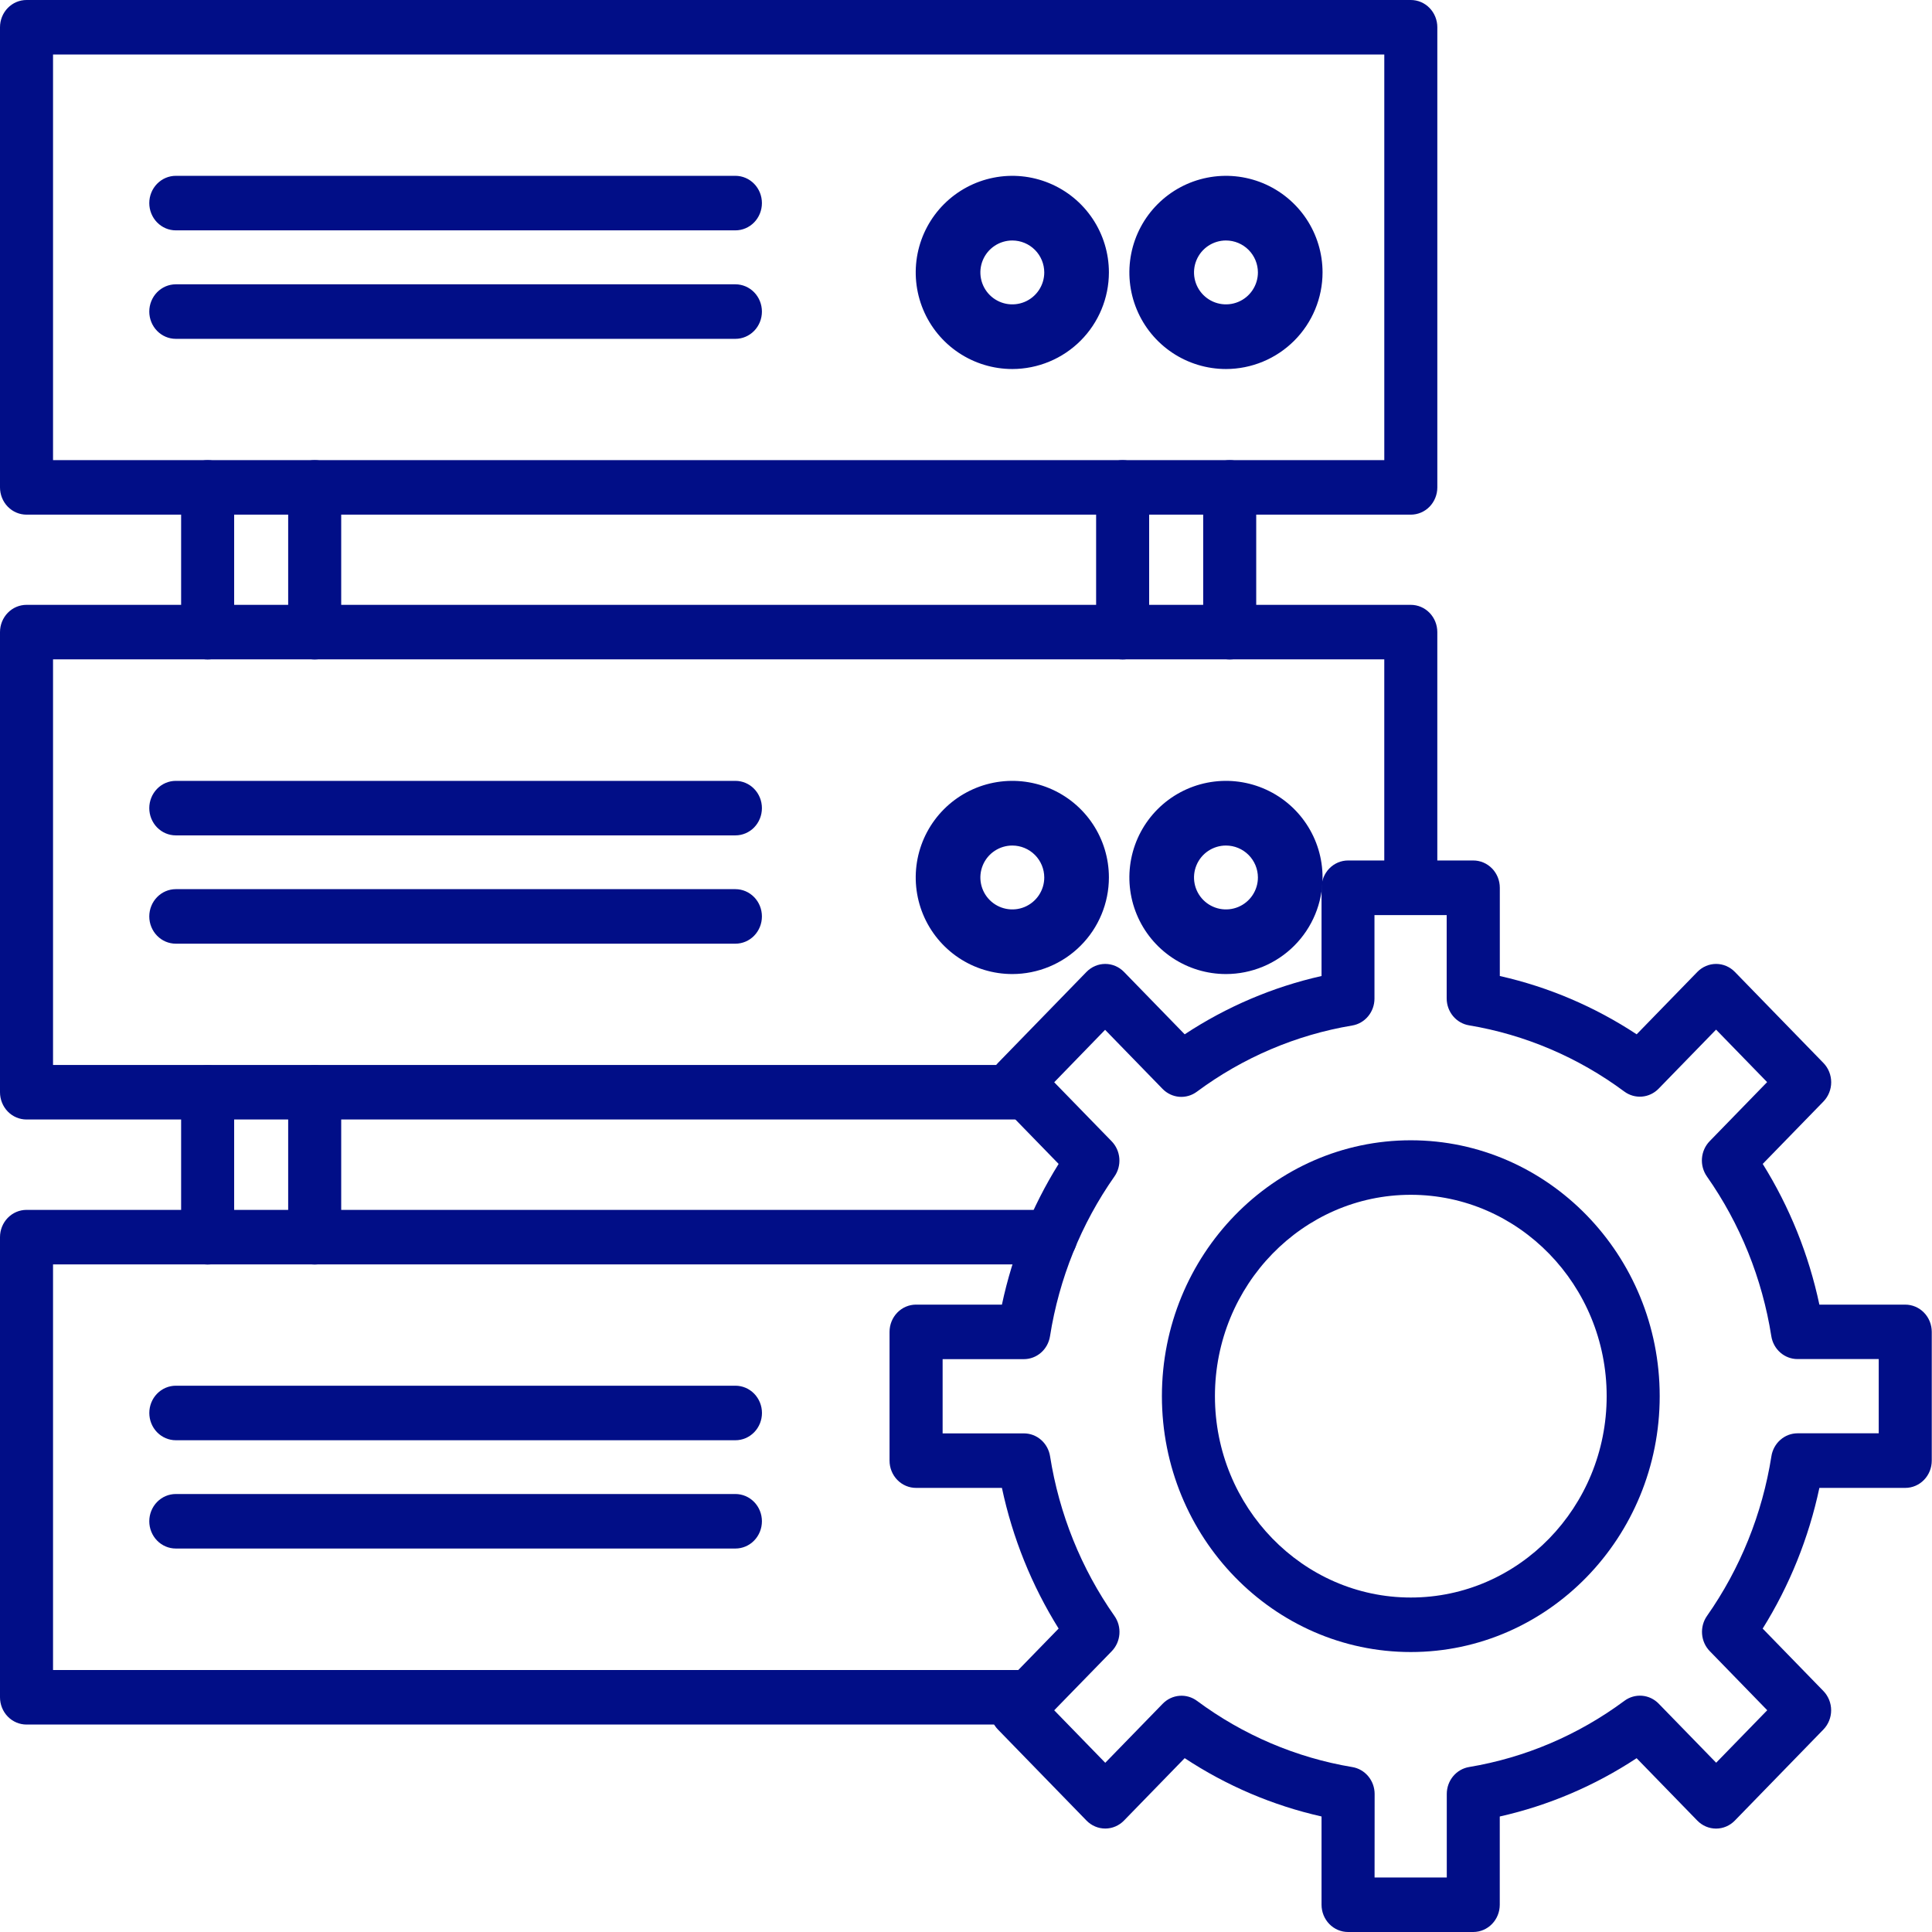
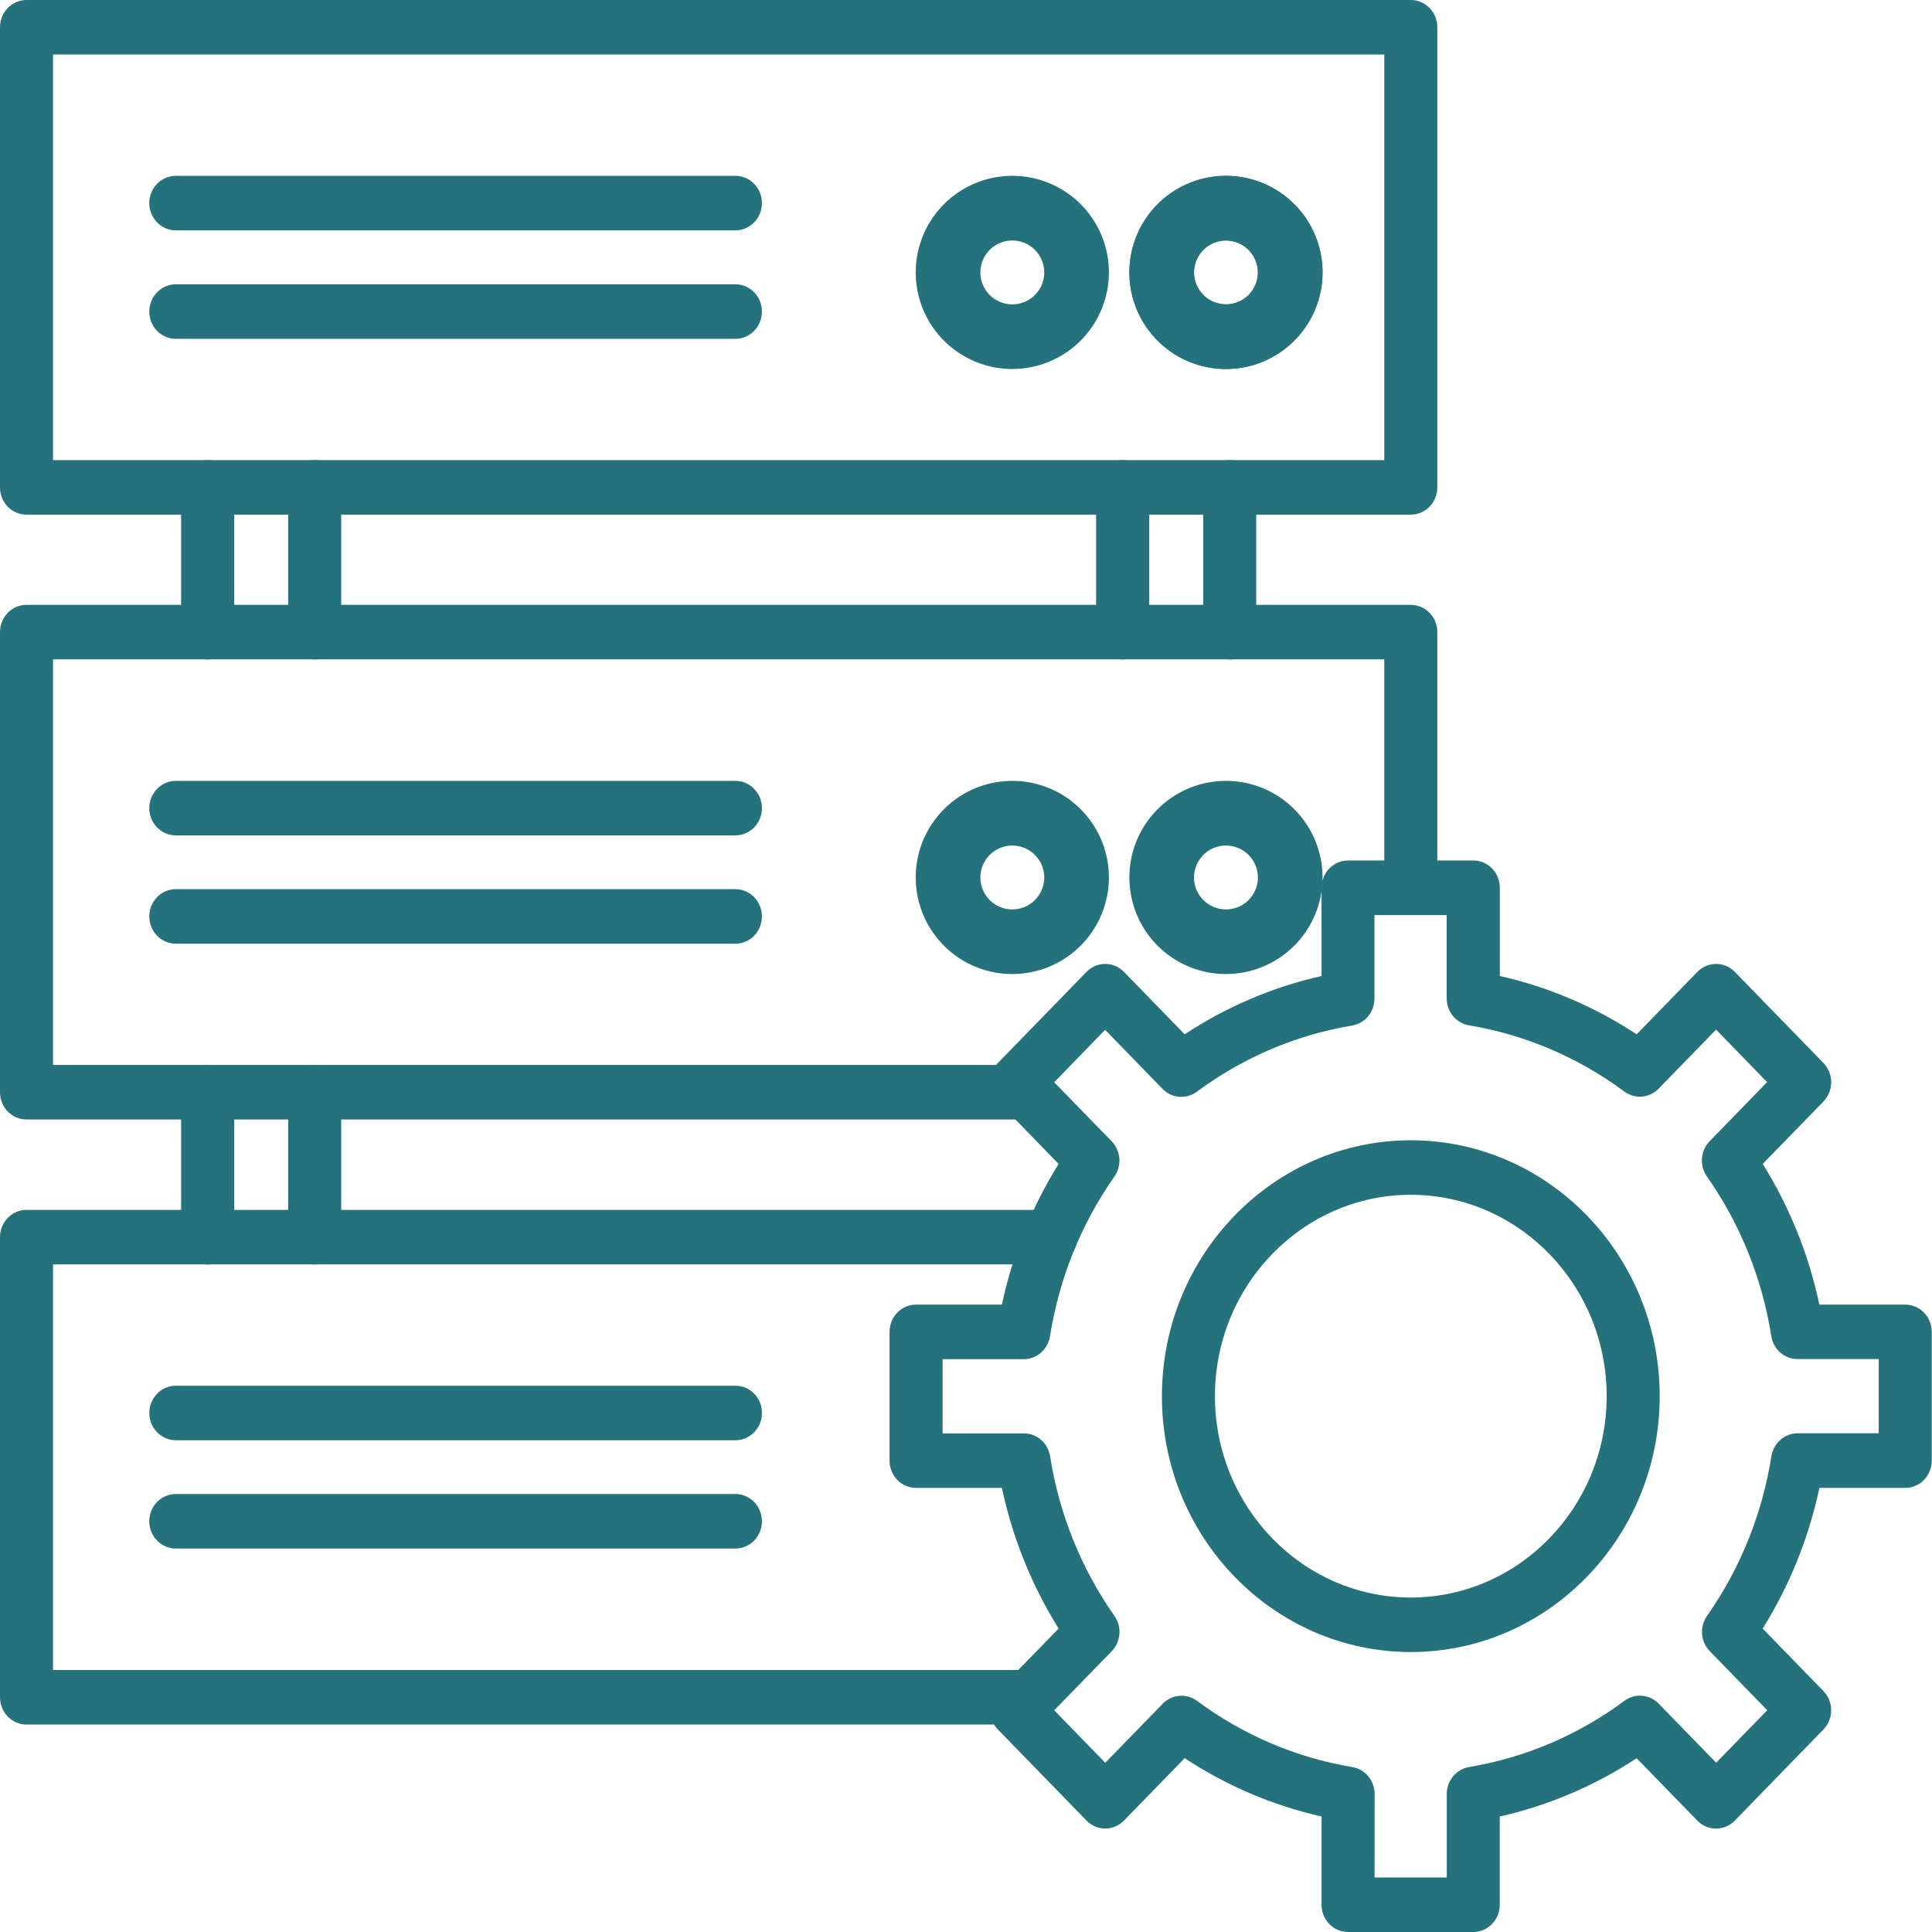
<svg xmlns="http://www.w3.org/2000/svg" width="120" height="120" viewBox="0 0 120 120" fill="none">
  <g id="Group 716">
-     <path id="Vector" d="M12.897 40.96C12.46 40.96 12.041 40.782 11.732 40.465C11.424 40.147 11.25 39.716 11.25 39.267V30.274C11.25 29.825 11.424 29.394 11.732 29.076C12.041 28.759 12.46 28.581 12.897 28.581C13.334 28.581 13.753 28.759 14.062 29.076C14.37 29.394 14.544 29.825 14.544 30.274V39.267C14.544 39.716 14.37 40.147 14.062 40.465C13.753 40.782 13.334 40.96 12.897 40.96Z" fill="#010E87" />
-     <path id="Vector_2" d="M19.546 40.96C19.109 40.96 18.69 40.782 18.381 40.465C18.072 40.147 17.899 39.716 17.899 39.267V30.274C17.899 29.825 18.072 29.394 18.381 29.076C18.69 28.759 19.109 28.581 19.546 28.581C19.983 28.581 20.402 28.759 20.71 29.076C21.019 29.394 21.193 29.825 21.193 30.274V39.267C21.193 39.716 21.019 40.147 20.71 40.465C20.402 40.782 19.983 40.96 19.546 40.96Z" fill="#010E87" />
-     <path id="Vector_3" d="M69.728 40.96C69.292 40.96 68.873 40.782 68.564 40.465C68.255 40.147 68.082 39.716 68.082 39.267V30.274C68.082 29.825 68.255 29.394 68.564 29.076C68.873 28.759 69.292 28.581 69.728 28.581C70.165 28.581 70.584 28.759 70.893 29.076C71.202 29.394 71.376 29.825 71.376 30.274V39.267C71.376 39.716 71.202 40.147 70.893 40.465C70.584 40.782 70.165 40.96 69.728 40.96Z" fill="#010E87" />
-     <path id="Vector_4" d="M76.379 40.96C75.942 40.96 75.523 40.782 75.214 40.465C74.906 40.147 74.732 39.716 74.732 39.267V30.274C74.732 29.825 74.906 29.394 75.214 29.076C75.523 28.759 75.942 28.581 76.379 28.581C76.816 28.581 77.235 28.759 77.543 29.076C77.852 29.394 78.026 29.825 78.026 30.274V39.267C78.026 39.716 77.852 40.147 77.543 40.465C77.235 40.782 76.816 40.96 76.379 40.96Z" fill="#010E87" />
-     <path id="Vector_5" d="M12.897 78.54C12.46 78.54 12.041 78.361 11.732 78.043C11.424 77.726 11.25 77.295 11.25 76.846V67.854C11.25 67.405 11.424 66.974 11.732 66.656C12.041 66.339 12.46 66.16 12.897 66.16C13.334 66.16 13.753 66.339 14.062 66.656C14.37 66.974 14.544 67.405 14.544 67.854V76.846C14.544 77.069 14.501 77.289 14.419 77.494C14.336 77.7 14.214 77.886 14.062 78.043C13.909 78.201 13.727 78.326 13.527 78.411C13.327 78.496 13.113 78.54 12.897 78.54Z" fill="#010E87" />
-     <path id="Vector_6" d="M19.546 78.54C19.109 78.54 18.69 78.361 18.381 78.043C18.072 77.726 17.899 77.295 17.899 76.846V67.854C17.899 67.405 18.072 66.974 18.381 66.656C18.69 66.339 19.109 66.16 19.546 66.16C19.983 66.16 20.402 66.339 20.71 66.656C21.019 66.974 21.193 67.405 21.193 67.854V76.846C21.193 77.069 21.15 77.289 21.067 77.494C20.985 77.7 20.863 77.886 20.71 78.043C20.558 78.201 20.376 78.326 20.176 78.411C19.976 78.496 19.762 78.54 19.546 78.54Z" fill="#010E87" />
-     <path id="Vector_7" d="M62.878 22.921C61.691 22.921 60.531 22.569 59.544 21.91C58.557 21.251 57.788 20.314 57.334 19.217C56.88 18.121 56.761 16.915 56.992 15.751C57.224 14.587 57.795 13.518 58.634 12.679C59.473 11.84 60.542 11.268 61.706 11.037C62.87 10.805 64.076 10.924 65.172 11.378C66.269 11.832 67.206 12.601 67.865 13.588C68.524 14.574 68.876 15.734 68.876 16.921C68.874 18.511 68.242 20.036 67.117 21.161C65.993 22.286 64.468 22.918 62.878 22.921ZM62.878 14.937C62.485 14.937 62.102 15.053 61.775 15.271C61.449 15.489 61.194 15.798 61.044 16.161C60.894 16.523 60.854 16.922 60.931 17.307C61.007 17.692 61.196 18.046 61.473 18.323C61.751 18.601 62.104 18.79 62.489 18.867C62.874 18.943 63.273 18.904 63.636 18.754C63.998 18.604 64.308 18.349 64.526 18.023C64.744 17.697 64.861 17.313 64.861 16.921C64.86 16.395 64.651 15.891 64.279 15.519C63.907 15.147 63.403 14.938 62.878 14.937Z" fill="#010E87" />
-     <path id="Vector_8" d="M76.15 22.921C74.964 22.921 73.803 22.57 72.816 21.911C71.829 21.252 71.059 20.316 70.605 19.219C70.15 18.123 70.031 16.917 70.262 15.753C70.493 14.589 71.064 13.519 71.903 12.68C72.742 11.84 73.811 11.268 74.975 11.037C76.139 10.805 77.345 10.924 78.442 11.377C79.538 11.832 80.475 12.601 81.135 13.587C81.794 14.574 82.146 15.734 82.146 16.921C82.144 18.511 81.512 20.035 80.388 21.16C79.264 22.285 77.74 22.918 76.15 22.921ZM76.15 14.937C75.758 14.936 75.374 15.052 75.047 15.269C74.72 15.487 74.466 15.796 74.315 16.159C74.164 16.521 74.124 16.92 74.2 17.305C74.276 17.691 74.465 18.044 74.742 18.322C75.02 18.6 75.373 18.79 75.758 18.866C76.143 18.943 76.542 18.904 76.905 18.754C77.268 18.604 77.578 18.35 77.796 18.023C78.014 17.697 78.131 17.313 78.131 16.921C78.13 16.395 77.921 15.892 77.55 15.52C77.179 15.148 76.676 14.939 76.15 14.937Z" fill="#010E87" />
-     <path id="Vector_9" d="M45.678 14.308H10.919C10.483 14.308 10.064 14.129 9.755 13.812C9.446 13.494 9.272 13.063 9.272 12.614C9.272 12.165 9.446 11.735 9.755 11.417C10.064 11.1 10.483 10.921 10.919 10.921H45.678C46.114 10.921 46.533 11.1 46.842 11.417C47.151 11.735 47.324 12.165 47.324 12.614C47.324 13.063 47.151 13.494 46.842 13.812C46.533 14.129 46.114 14.308 45.678 14.308Z" fill="#010E87" />
-     <path id="Vector_10" d="M45.678 21.046H10.919C10.483 21.046 10.064 20.867 9.755 20.55C9.446 20.232 9.272 19.802 9.272 19.353C9.272 18.904 9.446 18.473 9.755 18.155C10.064 17.838 10.483 17.659 10.919 17.659H45.678C46.114 17.659 46.533 17.838 46.842 18.155C47.151 18.473 47.324 18.904 47.324 19.353C47.324 19.802 47.151 20.232 46.842 20.55C46.533 20.867 46.114 21.046 45.678 21.046Z" fill="#010E87" />
-     <path id="Vector_11" d="M87.628 31.966H1.647C1.21 31.966 0.791 31.788 0.482 31.471C0.174 31.153 0 30.722 0 30.273V1.693C0 1.244 0.174 0.813 0.482 0.496C0.791 0.178 1.21 0 1.647 0H87.628C88.065 0 88.484 0.178 88.793 0.496C89.101 0.813 89.275 1.244 89.275 1.693V30.273C89.275 30.722 89.101 31.153 88.793 31.471C88.484 31.788 88.065 31.966 87.628 31.966ZM3.294 28.58H85.981V3.386H3.294V28.58Z" fill="#010E87" />
-     <path id="Vector_12" d="M45.678 51.887H10.919C10.483 51.887 10.064 51.709 9.755 51.392C9.446 51.074 9.272 50.643 9.272 50.194C9.272 49.745 9.446 49.315 9.755 48.997C10.064 48.679 10.483 48.501 10.919 48.501H45.678C46.114 48.501 46.533 48.679 46.842 48.997C47.151 49.315 47.324 49.745 47.324 50.194C47.324 50.643 47.151 51.074 46.842 51.392C46.533 51.709 46.114 51.887 45.678 51.887Z" fill="#010E87" />
-     <path id="Vector_13" d="M45.678 58.614H10.919C10.483 58.614 10.064 58.436 9.755 58.118C9.446 57.8 9.272 57.37 9.272 56.921C9.272 56.472 9.446 56.041 9.755 55.724C10.064 55.406 10.483 55.227 10.919 55.227H45.678C46.114 55.227 46.533 55.406 46.842 55.724C47.151 56.041 47.324 56.472 47.324 56.921C47.324 57.37 47.151 57.8 46.842 58.118C46.533 58.436 46.114 58.614 45.678 58.614Z" fill="#010E87" />
-     <path id="Vector_14" d="M62.878 60.5C61.691 60.501 60.531 60.149 59.544 59.49C58.557 58.83 57.788 57.893 57.334 56.797C56.88 55.701 56.761 54.494 56.992 53.33C57.224 52.166 57.795 51.097 58.634 50.258C59.473 49.419 60.542 48.848 61.706 48.616C62.87 48.385 64.077 48.504 65.173 48.958C66.269 49.412 67.206 50.181 67.865 51.168C68.525 52.155 68.876 53.315 68.876 54.502C68.874 56.092 68.242 57.617 67.117 58.741C65.993 59.866 64.468 60.498 62.878 60.5ZM62.878 52.518C62.485 52.517 62.102 52.634 61.775 52.852C61.449 53.069 61.194 53.379 61.044 53.742C60.894 54.104 60.854 54.503 60.931 54.888C61.007 55.273 61.196 55.627 61.473 55.904C61.751 56.182 62.104 56.371 62.489 56.447C62.874 56.524 63.273 56.485 63.636 56.335C63.998 56.184 64.308 55.93 64.526 55.604C64.744 55.278 64.861 54.894 64.861 54.502C64.86 53.976 64.651 53.472 64.279 53.1C63.907 52.728 63.403 52.519 62.878 52.518Z" fill="#010E87" />
-     <path id="Vector_15" d="M76.15 60.5C74.964 60.501 73.803 60.15 72.816 59.491C71.829 58.832 71.059 57.895 70.605 56.799C70.15 55.703 70.031 54.496 70.262 53.332C70.493 52.168 71.064 51.099 71.903 50.259C72.742 49.42 73.811 48.848 74.975 48.616C76.139 48.385 77.346 48.504 78.442 48.958C79.539 49.412 80.476 50.181 81.135 51.168C81.795 52.155 82.147 53.315 82.146 54.502C82.144 56.092 81.512 57.616 80.388 58.74C79.264 59.865 77.74 60.498 76.15 60.5ZM76.15 52.518C75.758 52.517 75.374 52.633 75.047 52.85C74.72 53.068 74.466 53.377 74.315 53.74C74.164 54.102 74.124 54.501 74.2 54.886C74.276 55.271 74.465 55.625 74.742 55.903C75.02 56.181 75.373 56.37 75.758 56.447C76.143 56.524 76.542 56.485 76.905 56.335C77.268 56.185 77.578 55.931 77.796 55.604C78.014 55.278 78.131 54.894 78.131 54.502C78.13 53.976 77.921 53.473 77.55 53.101C77.179 52.729 76.676 52.519 76.15 52.518Z" fill="#010E87" />
-     <path id="Vector_16" d="M63.77 69.534H1.647C1.21 69.534 0.791 69.356 0.482 69.039C0.174 68.721 0 68.29 0 67.841V39.261C0 38.812 0.174 38.382 0.482 38.064C0.791 37.746 1.21 37.568 1.647 37.568H87.627C88.064 37.568 88.483 37.746 88.792 38.064C89.101 38.382 89.274 38.812 89.274 39.261V55.132C89.274 55.581 89.101 56.011 88.792 56.329C88.483 56.647 88.064 56.825 87.627 56.825C87.19 56.825 86.772 56.647 86.463 56.329C86.154 56.011 85.98 55.581 85.98 55.132V40.955H3.294V66.148H63.77C64.207 66.148 64.626 66.326 64.934 66.644C65.243 66.962 65.417 67.392 65.417 67.841C65.417 68.29 65.243 68.721 64.934 69.039C64.626 69.356 64.207 69.534 63.77 69.534Z" fill="#010E87" />
-     <path id="Vector_17" d="M45.68 89.456H10.921C10.484 89.456 10.065 89.277 9.756 88.96C9.447 88.642 9.274 88.211 9.274 87.762C9.274 87.313 9.447 86.883 9.756 86.565C10.065 86.248 10.484 86.069 10.921 86.069H45.68C46.117 86.069 46.535 86.248 46.844 86.565C47.153 86.883 47.327 87.313 47.327 87.762C47.327 88.211 47.153 88.642 46.844 88.96C46.535 89.277 46.117 89.456 45.68 89.456Z" fill="#010E87" />
-     <path id="Vector_18" d="M45.678 96.182H10.919C10.483 96.182 10.064 96.004 9.755 95.686C9.446 95.369 9.272 94.938 9.272 94.489C9.272 94.04 9.446 93.609 9.755 93.292C10.064 92.974 10.483 92.796 10.919 92.796H45.678C46.114 92.796 46.533 92.974 46.842 93.292C47.151 93.609 47.324 94.04 47.324 94.489C47.324 94.938 47.151 95.369 46.842 95.686C46.533 96.004 46.114 96.182 45.678 96.182Z" fill="#010E87" />
-     <path id="Vector_19" d="M63.936 107.115H1.647C1.21 107.115 0.791 106.937 0.482 106.619C0.174 106.302 0 105.871 0 105.422V76.841C0 76.392 0.174 75.961 0.482 75.644C0.791 75.326 1.21 75.148 1.647 75.148H65.265C65.701 75.148 66.12 75.326 66.429 75.644C66.738 75.961 66.912 76.392 66.912 76.841C66.912 77.29 66.738 77.721 66.429 78.038C66.12 78.356 65.701 78.534 65.265 78.534H3.294V103.729H63.936C64.373 103.729 64.792 103.907 65.101 104.225C65.409 104.542 65.583 104.973 65.583 105.422C65.583 105.871 65.409 106.302 65.101 106.619C64.792 106.937 64.373 107.115 63.936 107.115Z" fill="#010E87" />
-     <path id="Vector_20" d="M91.509 120H83.73C83.293 120 82.874 119.821 82.566 119.504C82.257 119.186 82.083 118.755 82.083 118.306V112.824C79.063 112.144 76.185 110.918 73.583 109.202L69.813 113.078C69.66 113.236 69.479 113.36 69.279 113.445C69.079 113.531 68.865 113.574 68.649 113.574C68.432 113.574 68.218 113.531 68.018 113.445C67.819 113.36 67.637 113.236 67.484 113.078L61.983 107.423C61.83 107.266 61.709 107.079 61.626 106.874C61.543 106.668 61.501 106.448 61.501 106.226C61.501 106.003 61.543 105.783 61.626 105.578C61.709 105.372 61.83 105.186 61.983 105.028L65.753 101.152C64.084 98.478 62.892 95.52 62.231 92.416H56.898C56.461 92.416 56.042 92.238 55.733 91.92C55.425 91.603 55.251 91.172 55.251 90.723V82.725C55.251 82.276 55.425 81.846 55.733 81.528C56.042 81.21 56.461 81.032 56.898 81.032H62.231C62.892 77.927 64.084 74.969 65.753 72.293L61.983 68.418C61.83 68.26 61.709 68.074 61.626 67.868C61.543 67.663 61.501 67.443 61.501 67.22C61.501 66.998 61.543 66.778 61.626 66.572C61.709 66.367 61.83 66.18 61.983 66.023L67.484 60.367C67.637 60.21 67.819 60.086 68.018 60C68.218 59.915 68.432 59.871 68.649 59.871C68.865 59.871 69.079 59.915 69.279 60C69.479 60.086 69.66 60.21 69.813 60.367L73.583 64.243C76.185 62.528 79.063 61.301 82.083 60.622V55.139C82.083 54.69 82.257 54.26 82.566 53.942C82.874 53.625 83.293 53.446 83.73 53.446H91.509C91.946 53.446 92.365 53.625 92.674 53.942C92.983 54.26 93.156 54.69 93.156 55.139V60.622C96.176 61.301 99.054 62.528 101.656 64.243L105.426 60.367C105.579 60.21 105.761 60.086 105.961 60C106.16 59.915 106.375 59.871 106.591 59.871C106.807 59.871 107.021 59.915 107.221 60C107.421 60.086 107.603 60.21 107.755 60.367L113.256 66.023C113.409 66.18 113.531 66.367 113.613 66.572C113.696 66.778 113.739 66.998 113.739 67.22C113.739 67.443 113.696 67.663 113.613 67.868C113.531 68.074 113.409 68.26 113.256 68.418L109.486 72.293C111.154 74.969 112.346 77.928 113.005 81.033H118.338C118.775 81.033 119.194 81.211 119.503 81.529C119.812 81.846 119.985 82.277 119.985 82.726V90.723C119.985 91.172 119.812 91.603 119.503 91.92C119.194 92.238 118.775 92.416 118.338 92.416H113.005C112.345 95.521 111.152 98.48 109.483 101.155L113.253 105.031C113.406 105.188 113.527 105.375 113.61 105.58C113.693 105.786 113.736 106.006 113.736 106.228C113.736 106.45 113.693 106.671 113.61 106.876C113.527 107.082 113.406 107.268 113.253 107.425L107.752 113.081C107.599 113.238 107.418 113.363 107.218 113.448C107.018 113.533 106.804 113.577 106.588 113.577C106.371 113.577 106.157 113.533 105.957 113.448C105.758 113.363 105.576 113.238 105.423 113.081L101.653 109.205C99.051 110.921 96.173 112.147 93.153 112.826V118.309C93.153 118.757 92.979 119.186 92.671 119.503C92.363 119.82 91.945 119.999 91.509 120ZM85.377 116.613H89.862V111.425C89.862 111.022 90.002 110.633 90.256 110.327C90.51 110.02 90.862 109.817 91.248 109.753C94.731 109.172 98.034 107.764 100.895 105.641C101.212 105.405 101.601 105.294 101.991 105.326C102.381 105.358 102.747 105.532 103.024 105.817L106.594 109.486L109.766 106.226L106.196 102.555C105.919 102.271 105.75 101.894 105.719 101.493C105.688 101.092 105.796 100.693 106.025 100.367C108.09 97.426 109.46 94.03 110.025 90.45C110.087 90.052 110.285 89.691 110.583 89.43C110.881 89.168 111.259 89.025 111.651 89.025H116.691V84.414H111.645C111.253 84.414 110.875 84.27 110.577 84.009C110.279 83.748 110.081 83.386 110.019 82.989C109.454 79.408 108.084 76.013 106.019 73.072C105.79 72.745 105.681 72.346 105.712 71.945C105.743 71.544 105.913 71.167 106.189 70.882L109.759 67.212L106.588 63.952L103.018 67.622C102.741 67.906 102.375 68.08 101.984 68.112C101.594 68.144 101.206 68.032 100.888 67.797C98.028 65.674 94.725 64.266 91.242 63.685C90.855 63.621 90.504 63.417 90.25 63.111C89.996 62.805 89.856 62.416 89.856 62.013V56.837H85.371V62.025C85.371 62.428 85.231 62.817 84.977 63.123C84.723 63.43 84.372 63.633 83.985 63.697C80.502 64.278 77.2 65.686 74.338 67.809C74.021 68.044 73.633 68.156 73.243 68.124C72.853 68.092 72.487 67.918 72.21 67.634L68.64 63.964L65.479 67.221L69.047 70.888C69.324 71.173 69.493 71.549 69.524 71.95C69.555 72.352 69.447 72.751 69.217 73.077C67.152 76.018 65.783 79.414 65.218 82.995C65.155 83.392 64.958 83.754 64.66 84.015C64.362 84.276 63.983 84.419 63.592 84.419H58.548V89.03H63.596C63.988 89.03 64.367 89.173 64.664 89.434C64.962 89.695 65.16 90.057 65.222 90.454C65.788 94.035 67.157 97.431 69.222 100.372C69.451 100.698 69.56 101.097 69.528 101.498C69.497 101.899 69.328 102.276 69.052 102.56L65.479 106.229L68.65 109.49L72.22 105.82C72.497 105.536 72.863 105.362 73.253 105.33C73.643 105.297 74.031 105.409 74.349 105.644C77.21 107.767 80.513 109.175 83.995 109.756C84.382 109.82 84.734 110.024 84.987 110.33C85.241 110.636 85.381 111.025 85.381 111.428L85.377 116.613Z" fill="#010E87" />
-     <path id="Vector_21" d="M87.627 102.611C79.103 102.611 72.168 95.482 72.168 86.718C72.168 77.954 79.103 70.825 87.627 70.825C96.151 70.825 103.087 77.954 103.087 86.718C103.087 95.482 96.151 102.611 87.627 102.611ZM87.627 74.211C80.919 74.211 75.462 79.822 75.462 86.718C75.462 93.614 80.919 99.225 87.627 99.225C94.335 99.225 99.793 93.614 99.793 86.718C99.793 79.822 94.336 74.211 87.627 74.211Z" fill="#010E87" />
+     <path id="Vector" d="M12.897 40.96C12.46 40.96 12.041 40.782 11.732 40.465C11.424 40.147 11.25 39.716 11.25 39.267V30.274C11.25 29.825 11.424 29.394 11.732 29.076C12.041 28.759 12.46 28.581 12.897 28.581C13.334 28.581 13.753 28.759 14.062 29.076C14.37 29.394 14.544 29.825 14.544 30.274V39.267C14.544 39.716 14.37 40.147 14.062 40.465C13.753 40.782 13.334 40.96 12.897 40.96Z" fill="#24727b" />
+     <path id="Vector_2" d="M19.546 40.96C19.109 40.96 18.69 40.782 18.381 40.465C18.072 40.147 17.899 39.716 17.899 39.267V30.274C17.899 29.825 18.072 29.394 18.381 29.076C18.69 28.759 19.109 28.581 19.546 28.581C19.983 28.581 20.402 28.759 20.71 29.076C21.019 29.394 21.193 29.825 21.193 30.274V39.267C21.193 39.716 21.019 40.147 20.71 40.465C20.402 40.782 19.983 40.96 19.546 40.96Z" fill="#24727b" />
+     <path id="Vector_3" d="M69.728 40.96C69.292 40.96 68.873 40.782 68.564 40.465C68.255 40.147 68.082 39.716 68.082 39.267V30.274C68.082 29.825 68.255 29.394 68.564 29.076C68.873 28.759 69.292 28.581 69.728 28.581C70.165 28.581 70.584 28.759 70.893 29.076C71.202 29.394 71.376 29.825 71.376 30.274V39.267C71.376 39.716 71.202 40.147 70.893 40.465C70.584 40.782 70.165 40.96 69.728 40.96Z" fill="#24727b" />
+     <path id="Vector_4" d="M76.379 40.96C75.942 40.96 75.523 40.782 75.214 40.465C74.906 40.147 74.732 39.716 74.732 39.267V30.274C74.732 29.825 74.906 29.394 75.214 29.076C75.523 28.759 75.942 28.581 76.379 28.581C76.816 28.581 77.235 28.759 77.543 29.076C77.852 29.394 78.026 29.825 78.026 30.274V39.267C78.026 39.716 77.852 40.147 77.543 40.465C77.235 40.782 76.816 40.96 76.379 40.96Z" fill="#24727b" />
+     <path id="Vector_5" d="M12.897 78.54C12.46 78.54 12.041 78.361 11.732 78.043C11.424 77.726 11.25 77.295 11.25 76.846V67.854C11.25 67.405 11.424 66.974 11.732 66.656C12.041 66.339 12.46 66.16 12.897 66.16C13.334 66.16 13.753 66.339 14.062 66.656C14.37 66.974 14.544 67.405 14.544 67.854V76.846C14.544 77.069 14.501 77.289 14.419 77.494C14.336 77.7 14.214 77.886 14.062 78.043C13.909 78.201 13.727 78.326 13.527 78.411C13.327 78.496 13.113 78.54 12.897 78.54Z" fill="#24727b" />
+     <path id="Vector_6" d="M19.546 78.54C19.109 78.54 18.69 78.361 18.381 78.043C18.072 77.726 17.899 77.295 17.899 76.846V67.854C17.899 67.405 18.072 66.974 18.381 66.656C18.69 66.339 19.109 66.16 19.546 66.16C19.983 66.16 20.402 66.339 20.71 66.656C21.019 66.974 21.193 67.405 21.193 67.854V76.846C21.193 77.069 21.15 77.289 21.067 77.494C20.985 77.7 20.863 77.886 20.71 78.043C20.558 78.201 20.376 78.326 20.176 78.411C19.976 78.496 19.762 78.54 19.546 78.54Z" fill="#24727b" />
+     <path id="Vector_7" d="M62.878 22.921C61.691 22.921 60.531 22.569 59.544 21.91C58.557 21.251 57.788 20.314 57.334 19.217C56.88 18.121 56.761 16.915 56.992 15.751C57.224 14.587 57.795 13.518 58.634 12.679C59.473 11.84 60.542 11.268 61.706 11.037C62.87 10.805 64.076 10.924 65.172 11.378C66.269 11.832 67.206 12.601 67.865 13.588C68.524 14.574 68.876 15.734 68.876 16.921C68.874 18.511 68.242 20.036 67.117 21.161C65.993 22.286 64.468 22.918 62.878 22.921ZM62.878 14.937C62.485 14.937 62.102 15.053 61.775 15.271C61.449 15.489 61.194 15.798 61.044 16.161C60.894 16.523 60.854 16.922 60.931 17.307C61.007 17.692 61.196 18.046 61.473 18.323C61.751 18.601 62.104 18.79 62.489 18.867C62.874 18.943 63.273 18.904 63.636 18.754C63.998 18.604 64.308 18.349 64.526 18.023C64.744 17.697 64.861 17.313 64.861 16.921C64.86 16.395 64.651 15.891 64.279 15.519C63.907 15.147 63.403 14.938 62.878 14.937Z" fill="#24727b" />
+     <path id="Vector_8" d="M76.15 22.921C74.964 22.921 73.803 22.57 72.816 21.911C71.829 21.252 71.059 20.316 70.605 19.219C70.15 18.123 70.031 16.917 70.262 15.753C70.493 14.589 71.064 13.519 71.903 12.68C72.742 11.84 73.811 11.268 74.975 11.037C76.139 10.805 77.345 10.924 78.442 11.377C79.538 11.832 80.475 12.601 81.135 13.587C81.794 14.574 82.146 15.734 82.146 16.921C82.144 18.511 81.512 20.035 80.388 21.16C79.264 22.285 77.74 22.918 76.15 22.921ZM76.15 14.937C75.758 14.936 75.374 15.052 75.047 15.269C74.72 15.487 74.466 15.796 74.315 16.159C74.164 16.521 74.124 16.92 74.2 17.305C74.276 17.691 74.465 18.044 74.742 18.322C75.02 18.6 75.373 18.79 75.758 18.866C76.143 18.943 76.542 18.904 76.905 18.754C77.268 18.604 77.578 18.35 77.796 18.023C78.014 17.697 78.131 17.313 78.131 16.921C78.13 16.395 77.921 15.892 77.55 15.52C77.179 15.148 76.676 14.939 76.15 14.937Z" fill="#24727b" />
+     <path id="Vector_8" d="M76.15 22.921C74.964 22.921 73.803 22.57 72.816 21.911C71.829 21.252 71.059 20.316 70.605 19.219C70.15 18.123 70.031 16.917 70.262 15.753C70.493 14.589 71.064 13.519 71.903 12.68C72.742 11.84 73.811 11.268 74.975 11.037C76.139 10.805 77.345 10.924 78.442 11.377C79.538 11.832 80.475 12.601 81.135 13.587C81.794 14.574 82.146 15.734 82.146 16.921C82.144 18.511 81.512 20.035 80.388 21.16C79.264 22.285 77.74 22.918 76.15 22.921ZM76.15 14.937C75.758 14.936 75.374 15.052 75.047 15.269C74.72 15.487 74.466 15.796 74.315 16.159C74.164 16.521 74.124 16.92 74.2 17.305C74.276 17.691 74.465 18.044 74.742 18.322C75.02 18.6 75.373 18.79 75.758 18.866C76.143 18.943 76.542 18.904 76.905 18.754C77.268 18.604 77.578 18.35 77.796 18.023C78.014 17.697 78.131 17.313 78.131 16.921C78.13 16.395 77.921 15.892 77.55 15.52C77.179 15.148 76.676 14.939 76.15 14.937Z" fill="#24727b" />
+     <path id="Vector_9" d="M45.678 14.308H10.919C10.483 14.308 10.064 14.129 9.755 13.812C9.446 13.494 9.272 13.063 9.272 12.614C9.272 12.165 9.446 11.735 9.755 11.417C10.064 11.1 10.483 10.921 10.919 10.921H45.678C46.114 10.921 46.533 11.1 46.842 11.417C47.151 11.735 47.324 12.165 47.324 12.614C47.324 13.063 47.151 13.494 46.842 13.812C46.533 14.129 46.114 14.308 45.678 14.308Z" fill="#24727b" />
+     <path id="Vector_10" d="M45.678 21.046H10.919C10.483 21.046 10.064 20.867 9.755 20.55C9.446 20.232 9.272 19.802 9.272 19.353C9.272 18.904 9.446 18.473 9.755 18.155C10.064 17.838 10.483 17.659 10.919 17.659H45.678C46.114 17.659 46.533 17.838 46.842 18.155C47.151 18.473 47.324 18.904 47.324 19.353C47.324 19.802 47.151 20.232 46.842 20.55C46.533 20.867 46.114 21.046 45.678 21.046Z" fill="#24727b" />
+     <path id="Vector_11" d="M87.628 31.966H1.647C1.21 31.966 0.791 31.788 0.482 31.471C0.174 31.153 0 30.722 0 30.273V1.693C0 1.244 0.174 0.813 0.482 0.496C0.791 0.178 1.21 0 1.647 0H87.628C88.065 0 88.484 0.178 88.793 0.496C89.101 0.813 89.275 1.244 89.275 1.693V30.273C89.275 30.722 89.101 31.153 88.793 31.471C88.484 31.788 88.065 31.966 87.628 31.966ZM3.294 28.58H85.981V3.386H3.294V28.58Z" fill="#24727b" />
+     <path id="Vector_12" d="M45.678 51.887H10.919C10.483 51.887 10.064 51.709 9.755 51.392C9.446 51.074 9.272 50.643 9.272 50.194C9.272 49.745 9.446 49.315 9.755 48.997C10.064 48.679 10.483 48.501 10.919 48.501H45.678C46.114 48.501 46.533 48.679 46.842 48.997C47.151 49.315 47.324 49.745 47.324 50.194C47.324 50.643 47.151 51.074 46.842 51.392C46.533 51.709 46.114 51.887 45.678 51.887Z" fill="#24727b" />
+     <path id="Vector_13" d="M45.678 58.614H10.919C10.483 58.614 10.064 58.436 9.755 58.118C9.446 57.8 9.272 57.37 9.272 56.921C9.272 56.472 9.446 56.041 9.755 55.724C10.064 55.406 10.483 55.227 10.919 55.227H45.678C46.114 55.227 46.533 55.406 46.842 55.724C47.151 56.041 47.324 56.472 47.324 56.921C47.324 57.37 47.151 57.8 46.842 58.118C46.533 58.436 46.114 58.614 45.678 58.614Z" fill="#24727b" />
+     <path id="Vector_14" d="M62.878 60.5C61.691 60.501 60.531 60.149 59.544 59.49C58.557 58.83 57.788 57.893 57.334 56.797C56.88 55.701 56.761 54.494 56.992 53.33C57.224 52.166 57.795 51.097 58.634 50.258C59.473 49.419 60.542 48.848 61.706 48.616C62.87 48.385 64.077 48.504 65.173 48.958C66.269 49.412 67.206 50.181 67.865 51.168C68.525 52.155 68.876 53.315 68.876 54.502C68.874 56.092 68.242 57.617 67.117 58.741C65.993 59.866 64.468 60.498 62.878 60.5ZM62.878 52.518C62.485 52.517 62.102 52.634 61.775 52.852C61.449 53.069 61.194 53.379 61.044 53.742C60.894 54.104 60.854 54.503 60.931 54.888C61.007 55.273 61.196 55.627 61.473 55.904C61.751 56.182 62.104 56.371 62.489 56.447C62.874 56.524 63.273 56.485 63.636 56.335C63.998 56.184 64.308 55.93 64.526 55.604C64.744 55.278 64.861 54.894 64.861 54.502C64.86 53.976 64.651 53.472 64.279 53.1C63.907 52.728 63.403 52.519 62.878 52.518Z" fill="#24727b" />
+     <path id="Vector_15" d="M76.15 60.5C74.964 60.501 73.803 60.15 72.816 59.491C71.829 58.832 71.059 57.895 70.605 56.799C70.15 55.703 70.031 54.496 70.262 53.332C70.493 52.168 71.064 51.099 71.903 50.259C72.742 49.42 73.811 48.848 74.975 48.616C76.139 48.385 77.346 48.504 78.442 48.958C79.539 49.412 80.476 50.181 81.135 51.168C81.795 52.155 82.147 53.315 82.146 54.502C82.144 56.092 81.512 57.616 80.388 58.74C79.264 59.865 77.74 60.498 76.15 60.5ZM76.15 52.518C75.758 52.517 75.374 52.633 75.047 52.85C74.72 53.068 74.466 53.377 74.315 53.74C74.164 54.102 74.124 54.501 74.2 54.886C74.276 55.271 74.465 55.625 74.742 55.903C75.02 56.181 75.373 56.37 75.758 56.447C76.143 56.524 76.542 56.485 76.905 56.335C77.268 56.185 77.578 55.931 77.796 55.604C78.014 55.278 78.131 54.894 78.131 54.502C78.13 53.976 77.921 53.473 77.55 53.101C77.179 52.729 76.676 52.519 76.15 52.518Z" fill="#24727b" />
+     <path id="Vector_16" d="M63.77 69.534H1.647C1.21 69.534 0.791 69.356 0.482 69.039C0.174 68.721 0 68.29 0 67.841V39.261C0 38.812 0.174 38.382 0.482 38.064C0.791 37.746 1.21 37.568 1.647 37.568H87.627C88.064 37.568 88.483 37.746 88.792 38.064C89.101 38.382 89.274 38.812 89.274 39.261V55.132C89.274 55.581 89.101 56.011 88.792 56.329C88.483 56.647 88.064 56.825 87.627 56.825C87.19 56.825 86.772 56.647 86.463 56.329C86.154 56.011 85.98 55.581 85.98 55.132V40.955H3.294V66.148H63.77C64.207 66.148 64.626 66.326 64.934 66.644C65.243 66.962 65.417 67.392 65.417 67.841C65.417 68.29 65.243 68.721 64.934 69.039C64.626 69.356 64.207 69.534 63.77 69.534Z" fill="#24727b" />
+     <path id="Vector_17" d="M45.68 89.456H10.921C10.484 89.456 10.065 89.277 9.756 88.96C9.447 88.642 9.274 88.211 9.274 87.762C9.274 87.313 9.447 86.883 9.756 86.565C10.065 86.248 10.484 86.069 10.921 86.069H45.68C46.117 86.069 46.535 86.248 46.844 86.565C47.153 86.883 47.327 87.313 47.327 87.762C47.327 88.211 47.153 88.642 46.844 88.96C46.535 89.277 46.117 89.456 45.68 89.456Z" fill="#24727b" />
+     <path id="Vector_18" d="M45.678 96.182H10.919C10.483 96.182 10.064 96.004 9.755 95.686C9.446 95.369 9.272 94.938 9.272 94.489C9.272 94.04 9.446 93.609 9.755 93.292C10.064 92.974 10.483 92.796 10.919 92.796H45.678C46.114 92.796 46.533 92.974 46.842 93.292C47.151 93.609 47.324 94.04 47.324 94.489C47.324 94.938 47.151 95.369 46.842 95.686C46.533 96.004 46.114 96.182 45.678 96.182Z" fill="#24727b" />
+     <path id="Vector_19" d="M63.936 107.115H1.647C1.21 107.115 0.791 106.937 0.482 106.619C0.174 106.302 0 105.871 0 105.422V76.841C0 76.392 0.174 75.961 0.482 75.644C0.791 75.326 1.21 75.148 1.647 75.148H65.265C65.701 75.148 66.12 75.326 66.429 75.644C66.738 75.961 66.912 76.392 66.912 76.841C66.912 77.29 66.738 77.721 66.429 78.038C66.12 78.356 65.701 78.534 65.265 78.534H3.294V103.729H63.936C64.373 103.729 64.792 103.907 65.101 104.225C65.409 104.542 65.583 104.973 65.583 105.422C65.583 105.871 65.409 106.302 65.101 106.619C64.792 106.937 64.373 107.115 63.936 107.115Z" fill="#24727b" />
+     <path id="Vector_20" d="M91.509 120H83.73C83.293 120 82.874 119.821 82.566 119.504C82.257 119.186 82.083 118.755 82.083 118.306V112.824C79.063 112.144 76.185 110.918 73.583 109.202L69.813 113.078C69.66 113.236 69.479 113.36 69.279 113.445C69.079 113.531 68.865 113.574 68.649 113.574C68.432 113.574 68.218 113.531 68.018 113.445C67.819 113.36 67.637 113.236 67.484 113.078L61.983 107.423C61.83 107.266 61.709 107.079 61.626 106.874C61.543 106.668 61.501 106.448 61.501 106.226C61.501 106.003 61.543 105.783 61.626 105.578C61.709 105.372 61.83 105.186 61.983 105.028L65.753 101.152C64.084 98.478 62.892 95.52 62.231 92.416H56.898C56.461 92.416 56.042 92.238 55.733 91.92C55.425 91.603 55.251 91.172 55.251 90.723V82.725C55.251 82.276 55.425 81.846 55.733 81.528C56.042 81.21 56.461 81.032 56.898 81.032H62.231C62.892 77.927 64.084 74.969 65.753 72.293L61.983 68.418C61.83 68.26 61.709 68.074 61.626 67.868C61.543 67.663 61.501 67.443 61.501 67.22C61.501 66.998 61.543 66.778 61.626 66.572C61.709 66.367 61.83 66.18 61.983 66.023L67.484 60.367C67.637 60.21 67.819 60.086 68.018 60C68.218 59.915 68.432 59.871 68.649 59.871C68.865 59.871 69.079 59.915 69.279 60C69.479 60.086 69.66 60.21 69.813 60.367L73.583 64.243C76.185 62.528 79.063 61.301 82.083 60.622V55.139C82.083 54.69 82.257 54.26 82.566 53.942C82.874 53.625 83.293 53.446 83.73 53.446H91.509C91.946 53.446 92.365 53.625 92.674 53.942C92.983 54.26 93.156 54.69 93.156 55.139V60.622C96.176 61.301 99.054 62.528 101.656 64.243L105.426 60.367C105.579 60.21 105.761 60.086 105.961 60C106.16 59.915 106.375 59.871 106.591 59.871C106.807 59.871 107.021 59.915 107.221 60C107.421 60.086 107.603 60.21 107.755 60.367L113.256 66.023C113.409 66.18 113.531 66.367 113.613 66.572C113.696 66.778 113.739 66.998 113.739 67.22C113.739 67.443 113.696 67.663 113.613 67.868C113.531 68.074 113.409 68.26 113.256 68.418L109.486 72.293C111.154 74.969 112.346 77.928 113.005 81.033H118.338C118.775 81.033 119.194 81.211 119.503 81.529C119.812 81.846 119.985 82.277 119.985 82.726V90.723C119.985 91.172 119.812 91.603 119.503 91.92C119.194 92.238 118.775 92.416 118.338 92.416H113.005C112.345 95.521 111.152 98.48 109.483 101.155L113.253 105.031C113.406 105.188 113.527 105.375 113.61 105.58C113.693 105.786 113.736 106.006 113.736 106.228C113.736 106.45 113.693 106.671 113.61 106.876C113.527 107.082 113.406 107.268 113.253 107.425L107.752 113.081C107.599 113.238 107.418 113.363 107.218 113.448C107.018 113.533 106.804 113.577 106.588 113.577C106.371 113.577 106.157 113.533 105.957 113.448C105.758 113.363 105.576 113.238 105.423 113.081L101.653 109.205C99.051 110.921 96.173 112.147 93.153 112.826V118.309C93.153 118.757 92.979 119.186 92.671 119.503C92.363 119.82 91.945 119.999 91.509 120ZM85.377 116.613H89.862V111.425C89.862 111.022 90.002 110.633 90.256 110.327C90.51 110.02 90.862 109.817 91.248 109.753C94.731 109.172 98.034 107.764 100.895 105.641C101.212 105.405 101.601 105.294 101.991 105.326C102.381 105.358 102.747 105.532 103.024 105.817L106.594 109.486L109.766 106.226L106.196 102.555C105.919 102.271 105.75 101.894 105.719 101.493C105.688 101.092 105.796 100.693 106.025 100.367C108.09 97.426 109.46 94.03 110.025 90.45C110.087 90.052 110.285 89.691 110.583 89.43C110.881 89.168 111.259 89.025 111.651 89.025H116.691V84.414H111.645C111.253 84.414 110.875 84.27 110.577 84.009C110.279 83.748 110.081 83.386 110.019 82.989C109.454 79.408 108.084 76.013 106.019 73.072C105.79 72.745 105.681 72.346 105.712 71.945C105.743 71.544 105.913 71.167 106.189 70.882L109.759 67.212L106.588 63.952L103.018 67.622C102.741 67.906 102.375 68.08 101.984 68.112C101.594 68.144 101.206 68.032 100.888 67.797C98.028 65.674 94.725 64.266 91.242 63.685C90.855 63.621 90.504 63.417 90.25 63.111C89.996 62.805 89.856 62.416 89.856 62.013V56.837H85.371V62.025C85.371 62.428 85.231 62.817 84.977 63.123C84.723 63.43 84.372 63.633 83.985 63.697C80.502 64.278 77.2 65.686 74.338 67.809C74.021 68.044 73.633 68.156 73.243 68.124C72.853 68.092 72.487 67.918 72.21 67.634L68.64 63.964L65.479 67.221L69.047 70.888C69.324 71.173 69.493 71.549 69.524 71.95C69.555 72.352 69.447 72.751 69.217 73.077C67.152 76.018 65.783 79.414 65.218 82.995C65.155 83.392 64.958 83.754 64.66 84.015C64.362 84.276 63.983 84.419 63.592 84.419H58.548V89.03H63.596C63.988 89.03 64.367 89.173 64.664 89.434C64.962 89.695 65.16 90.057 65.222 90.454C65.788 94.035 67.157 97.431 69.222 100.372C69.451 100.698 69.56 101.097 69.528 101.498C69.497 101.899 69.328 102.276 69.052 102.56L65.479 106.229L68.65 109.49L72.22 105.82C72.497 105.536 72.863 105.362 73.253 105.33C73.643 105.297 74.031 105.409 74.349 105.644C77.21 107.767 80.513 109.175 83.995 109.756C84.382 109.82 84.734 110.024 84.987 110.33C85.241 110.636 85.381 111.025 85.381 111.428L85.377 116.613Z" fill="#24727b" />
+     <path id="Vector_21" d="M87.627 102.611C79.103 102.611 72.168 95.482 72.168 86.718C72.168 77.954 79.103 70.825 87.627 70.825C96.151 70.825 103.087 77.954 103.087 86.718C103.087 95.482 96.151 102.611 87.627 102.611ZM87.627 74.211C80.919 74.211 75.462 79.822 75.462 86.718C75.462 93.614 80.919 99.225 87.627 99.225C94.335 99.225 99.793 93.614 99.793 86.718C99.793 79.822 94.336 74.211 87.627 74.211Z" fill="#24727b" />
  </g>
</svg>
